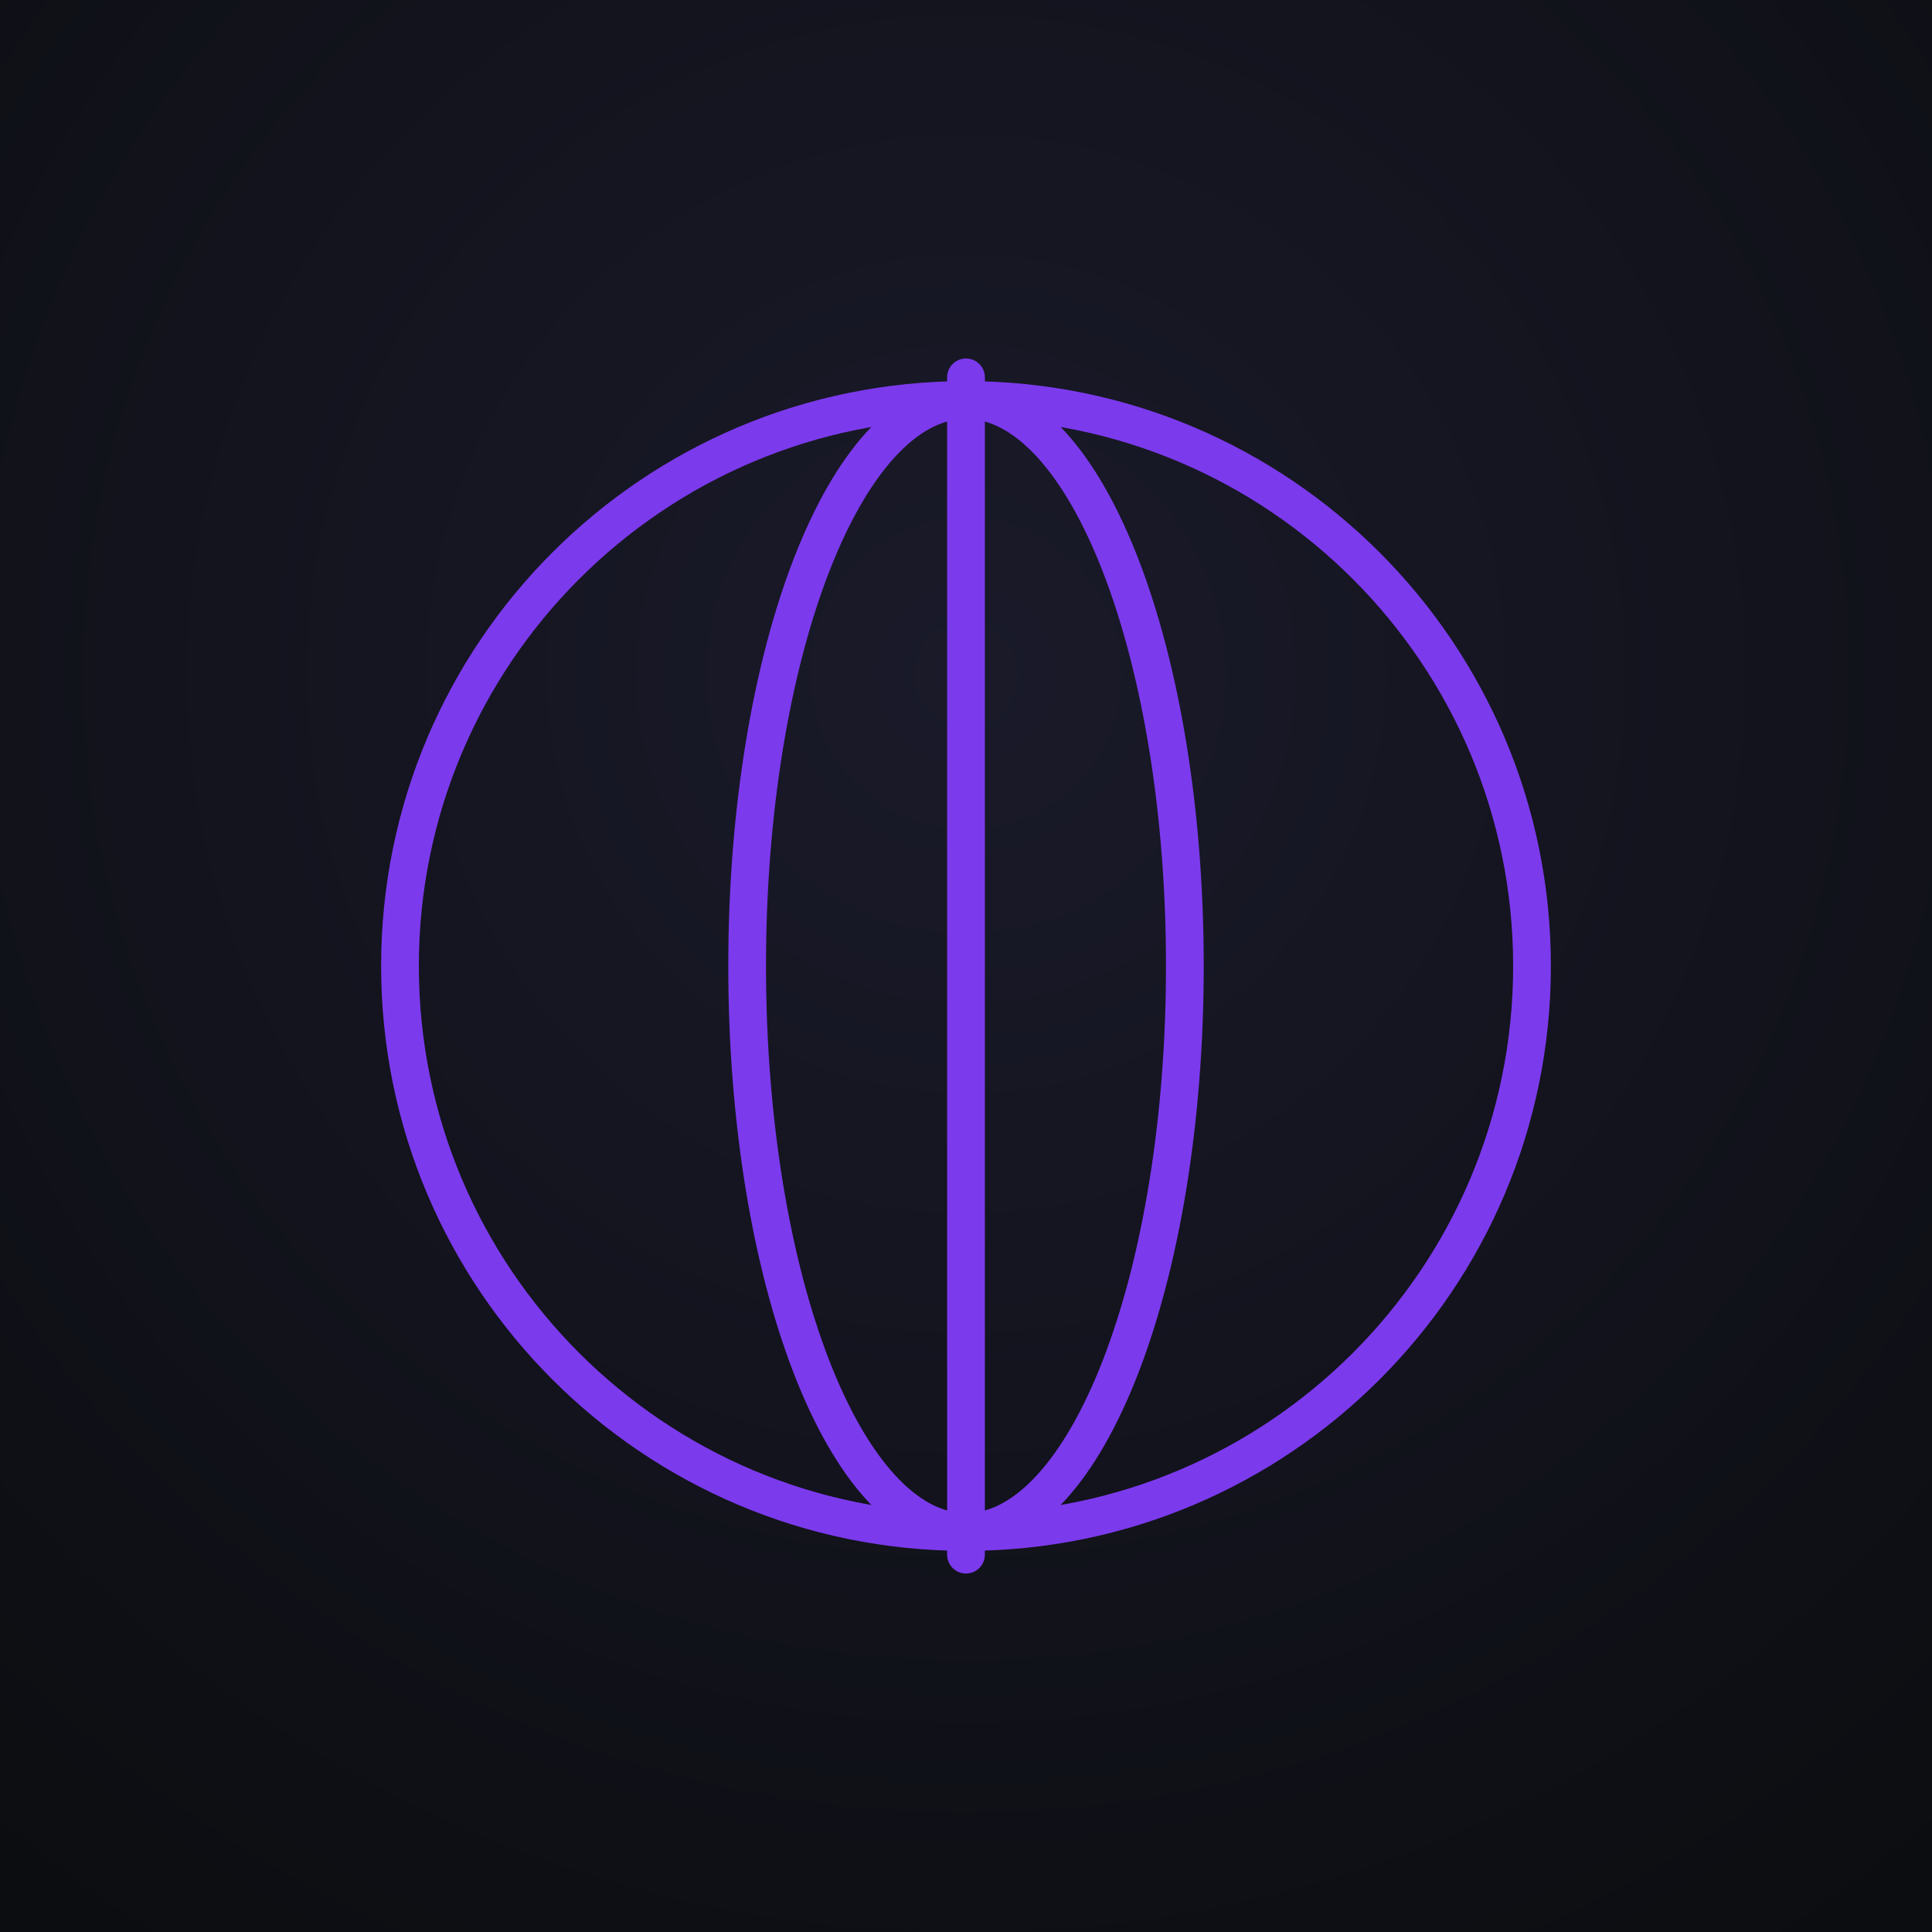
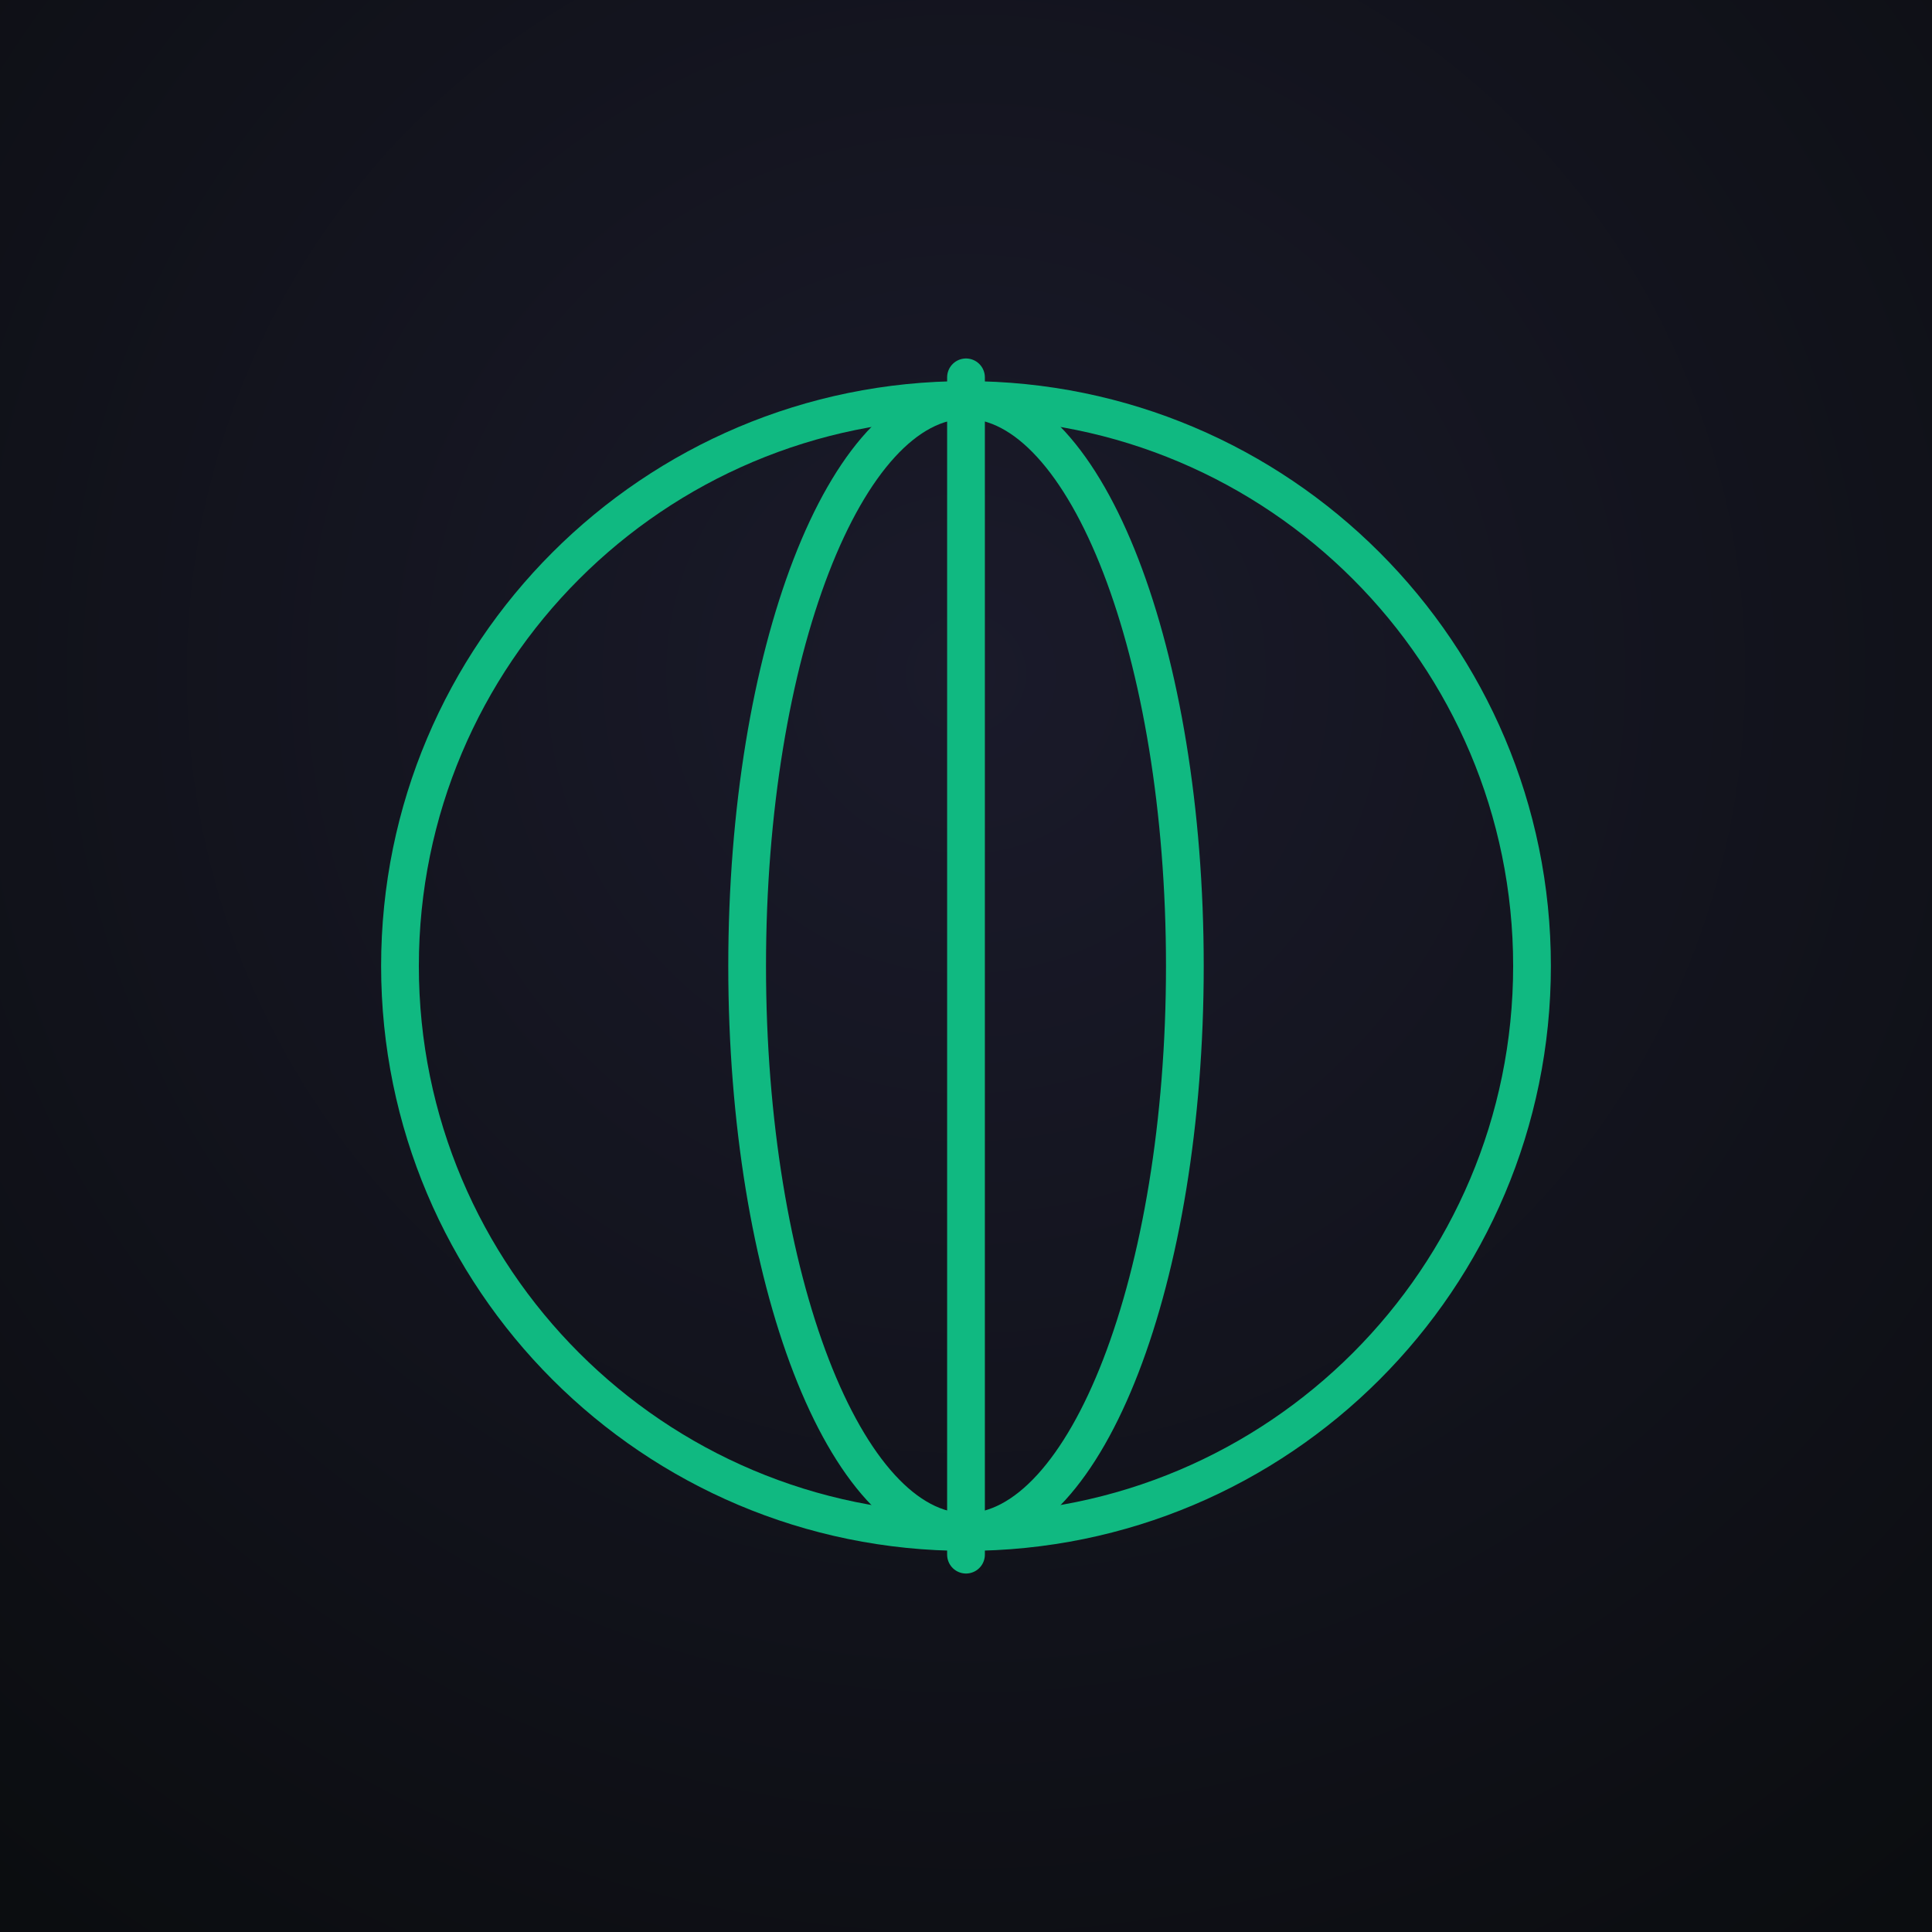
<svg xmlns="http://www.w3.org/2000/svg" viewBox="0 0 1024 1024" width="1024" height="1024">
  <defs>
    <radialGradient id="bg" cx="50%" cy="35%" r="80%">
      <stop offset="0%" stop-color="#1a1a2a" />
      <stop offset="100%" stop-color="#0b0d10" />
    </radialGradient>
  </defs>
  <rect width="1024" height="1024" fill="url(#bg)" />
-   <g fill="none" stroke="#7c3aed" stroke-width="20" stroke-linecap="round">
+   <g fill="none" stroke="#10b981" stroke-width="20" stroke-linecap="round">
    <circle cx="512" cy="512" r="300" />
    <ellipse cx="512" cy="512" rx="116" ry="300" />
    <line x1="512" y1="200" x2="512" y2="824" />
  </g>
</svg>
